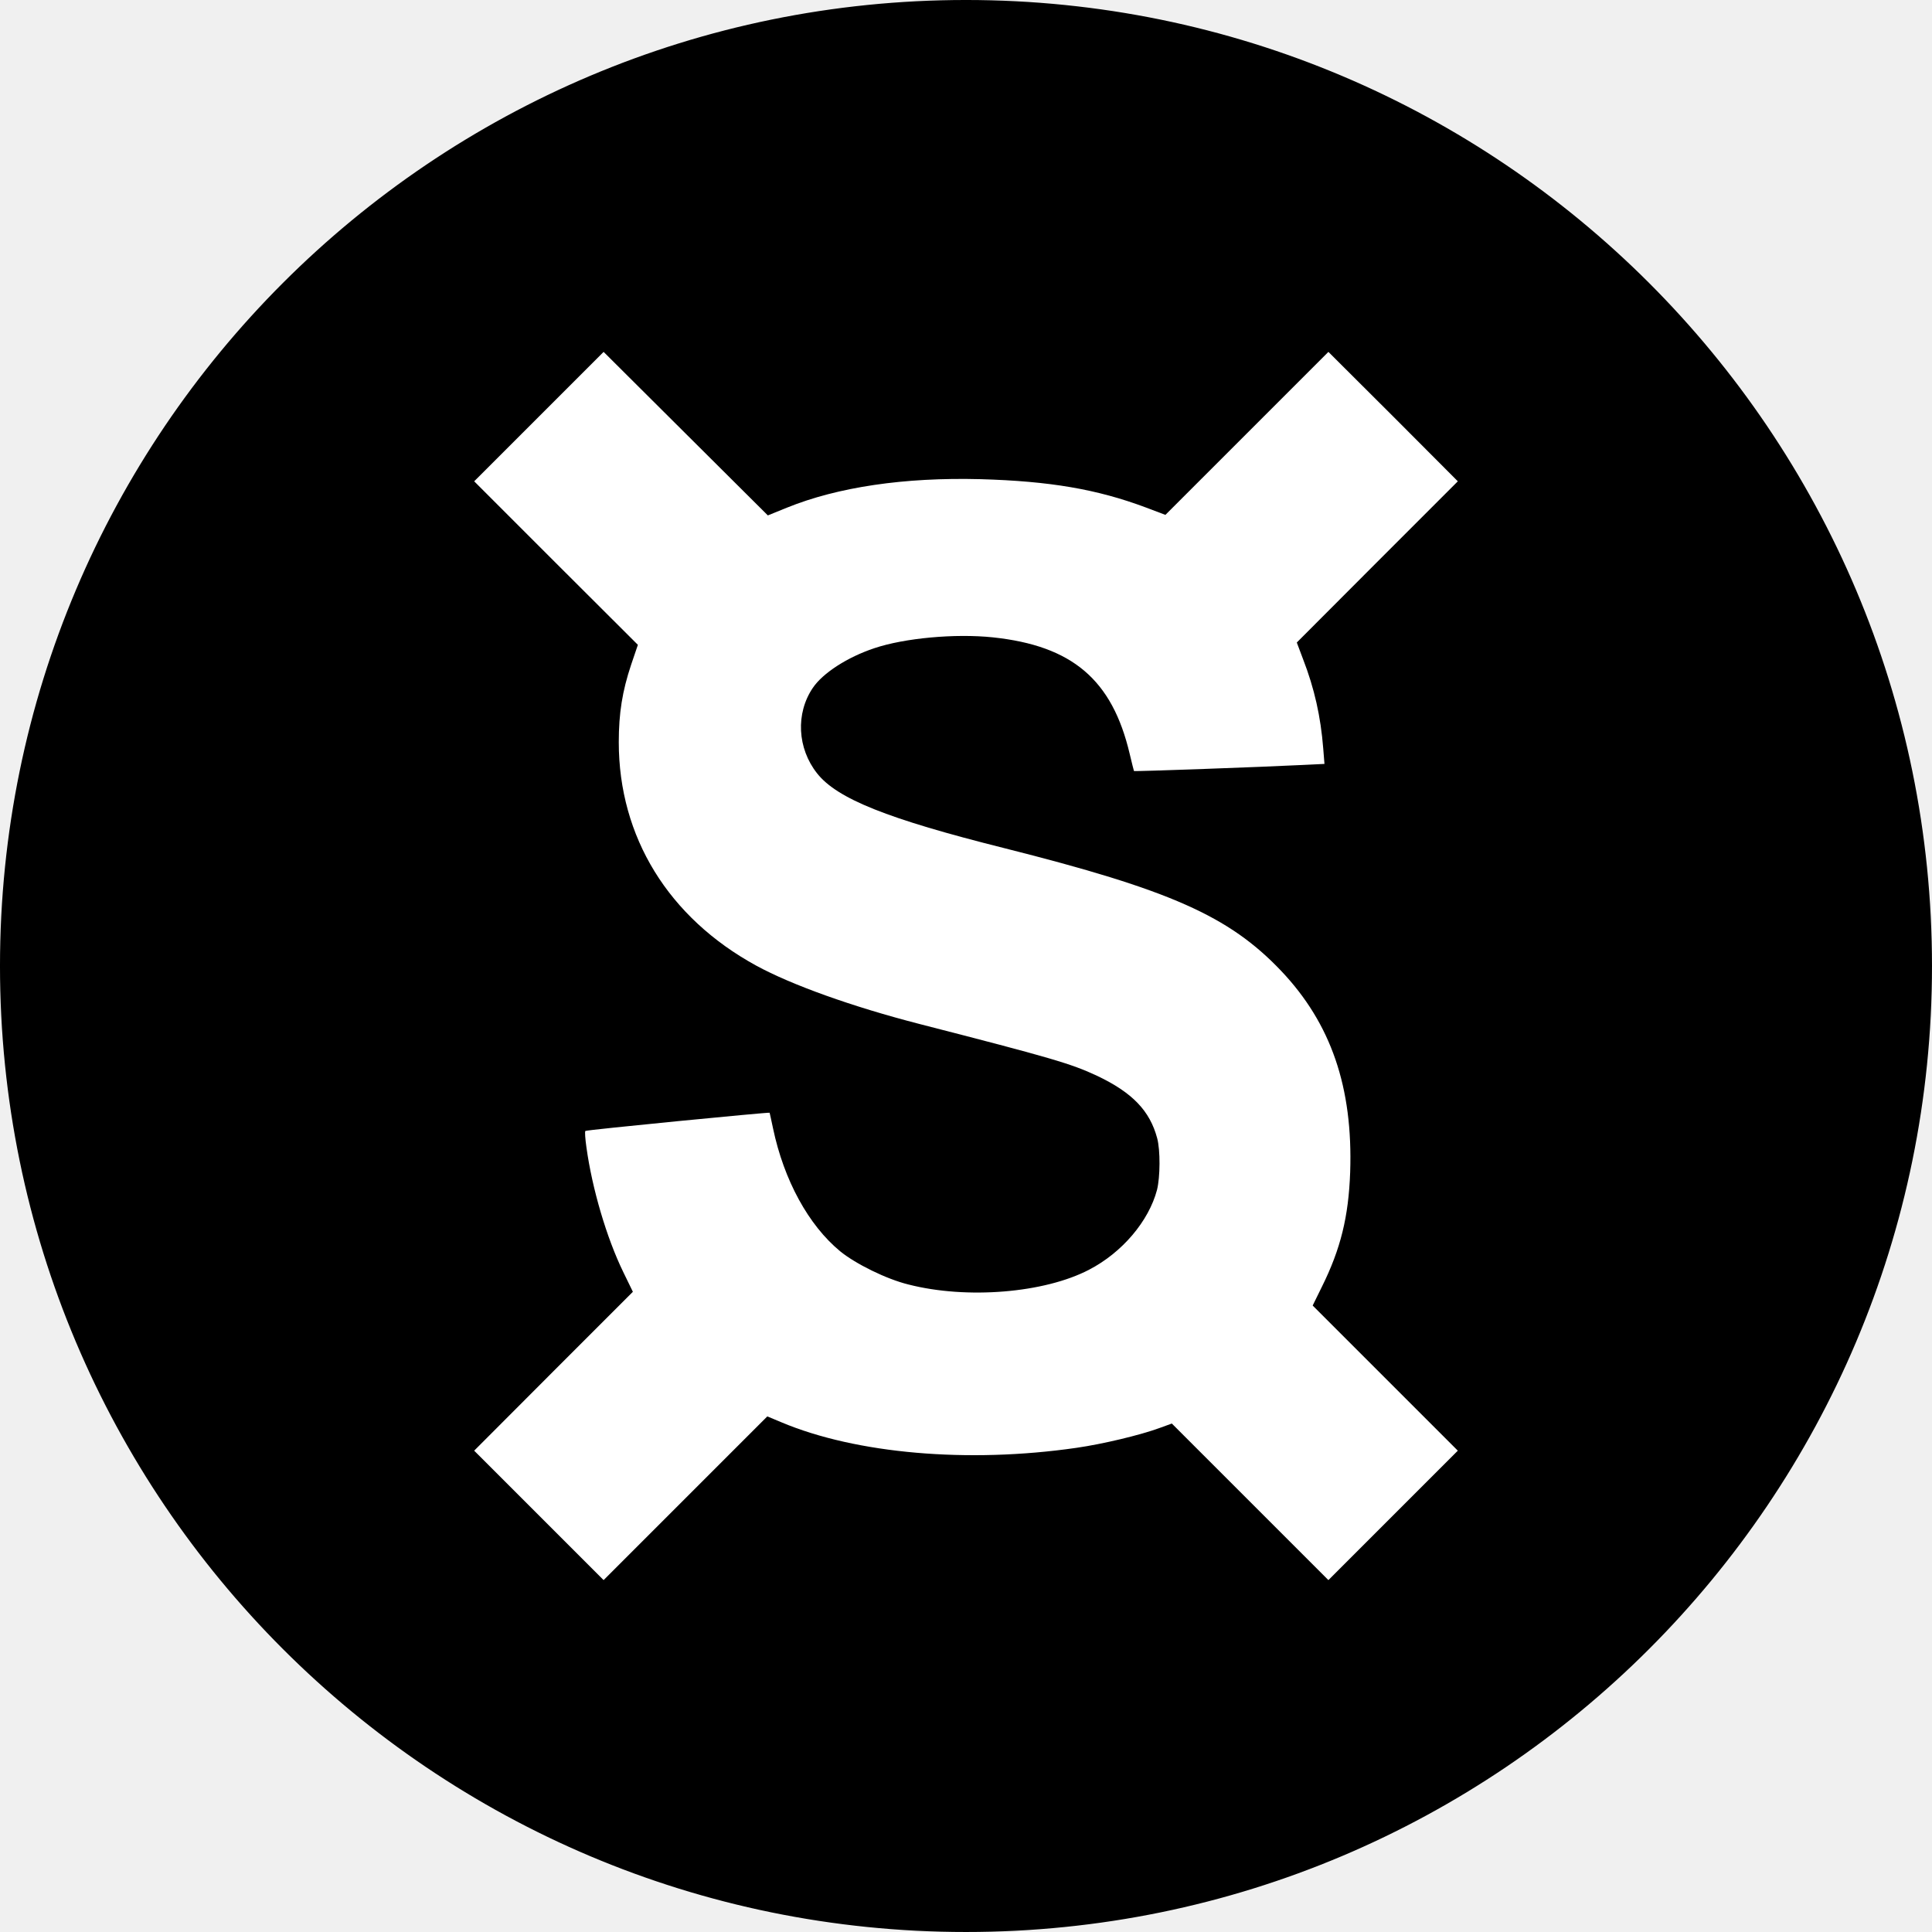
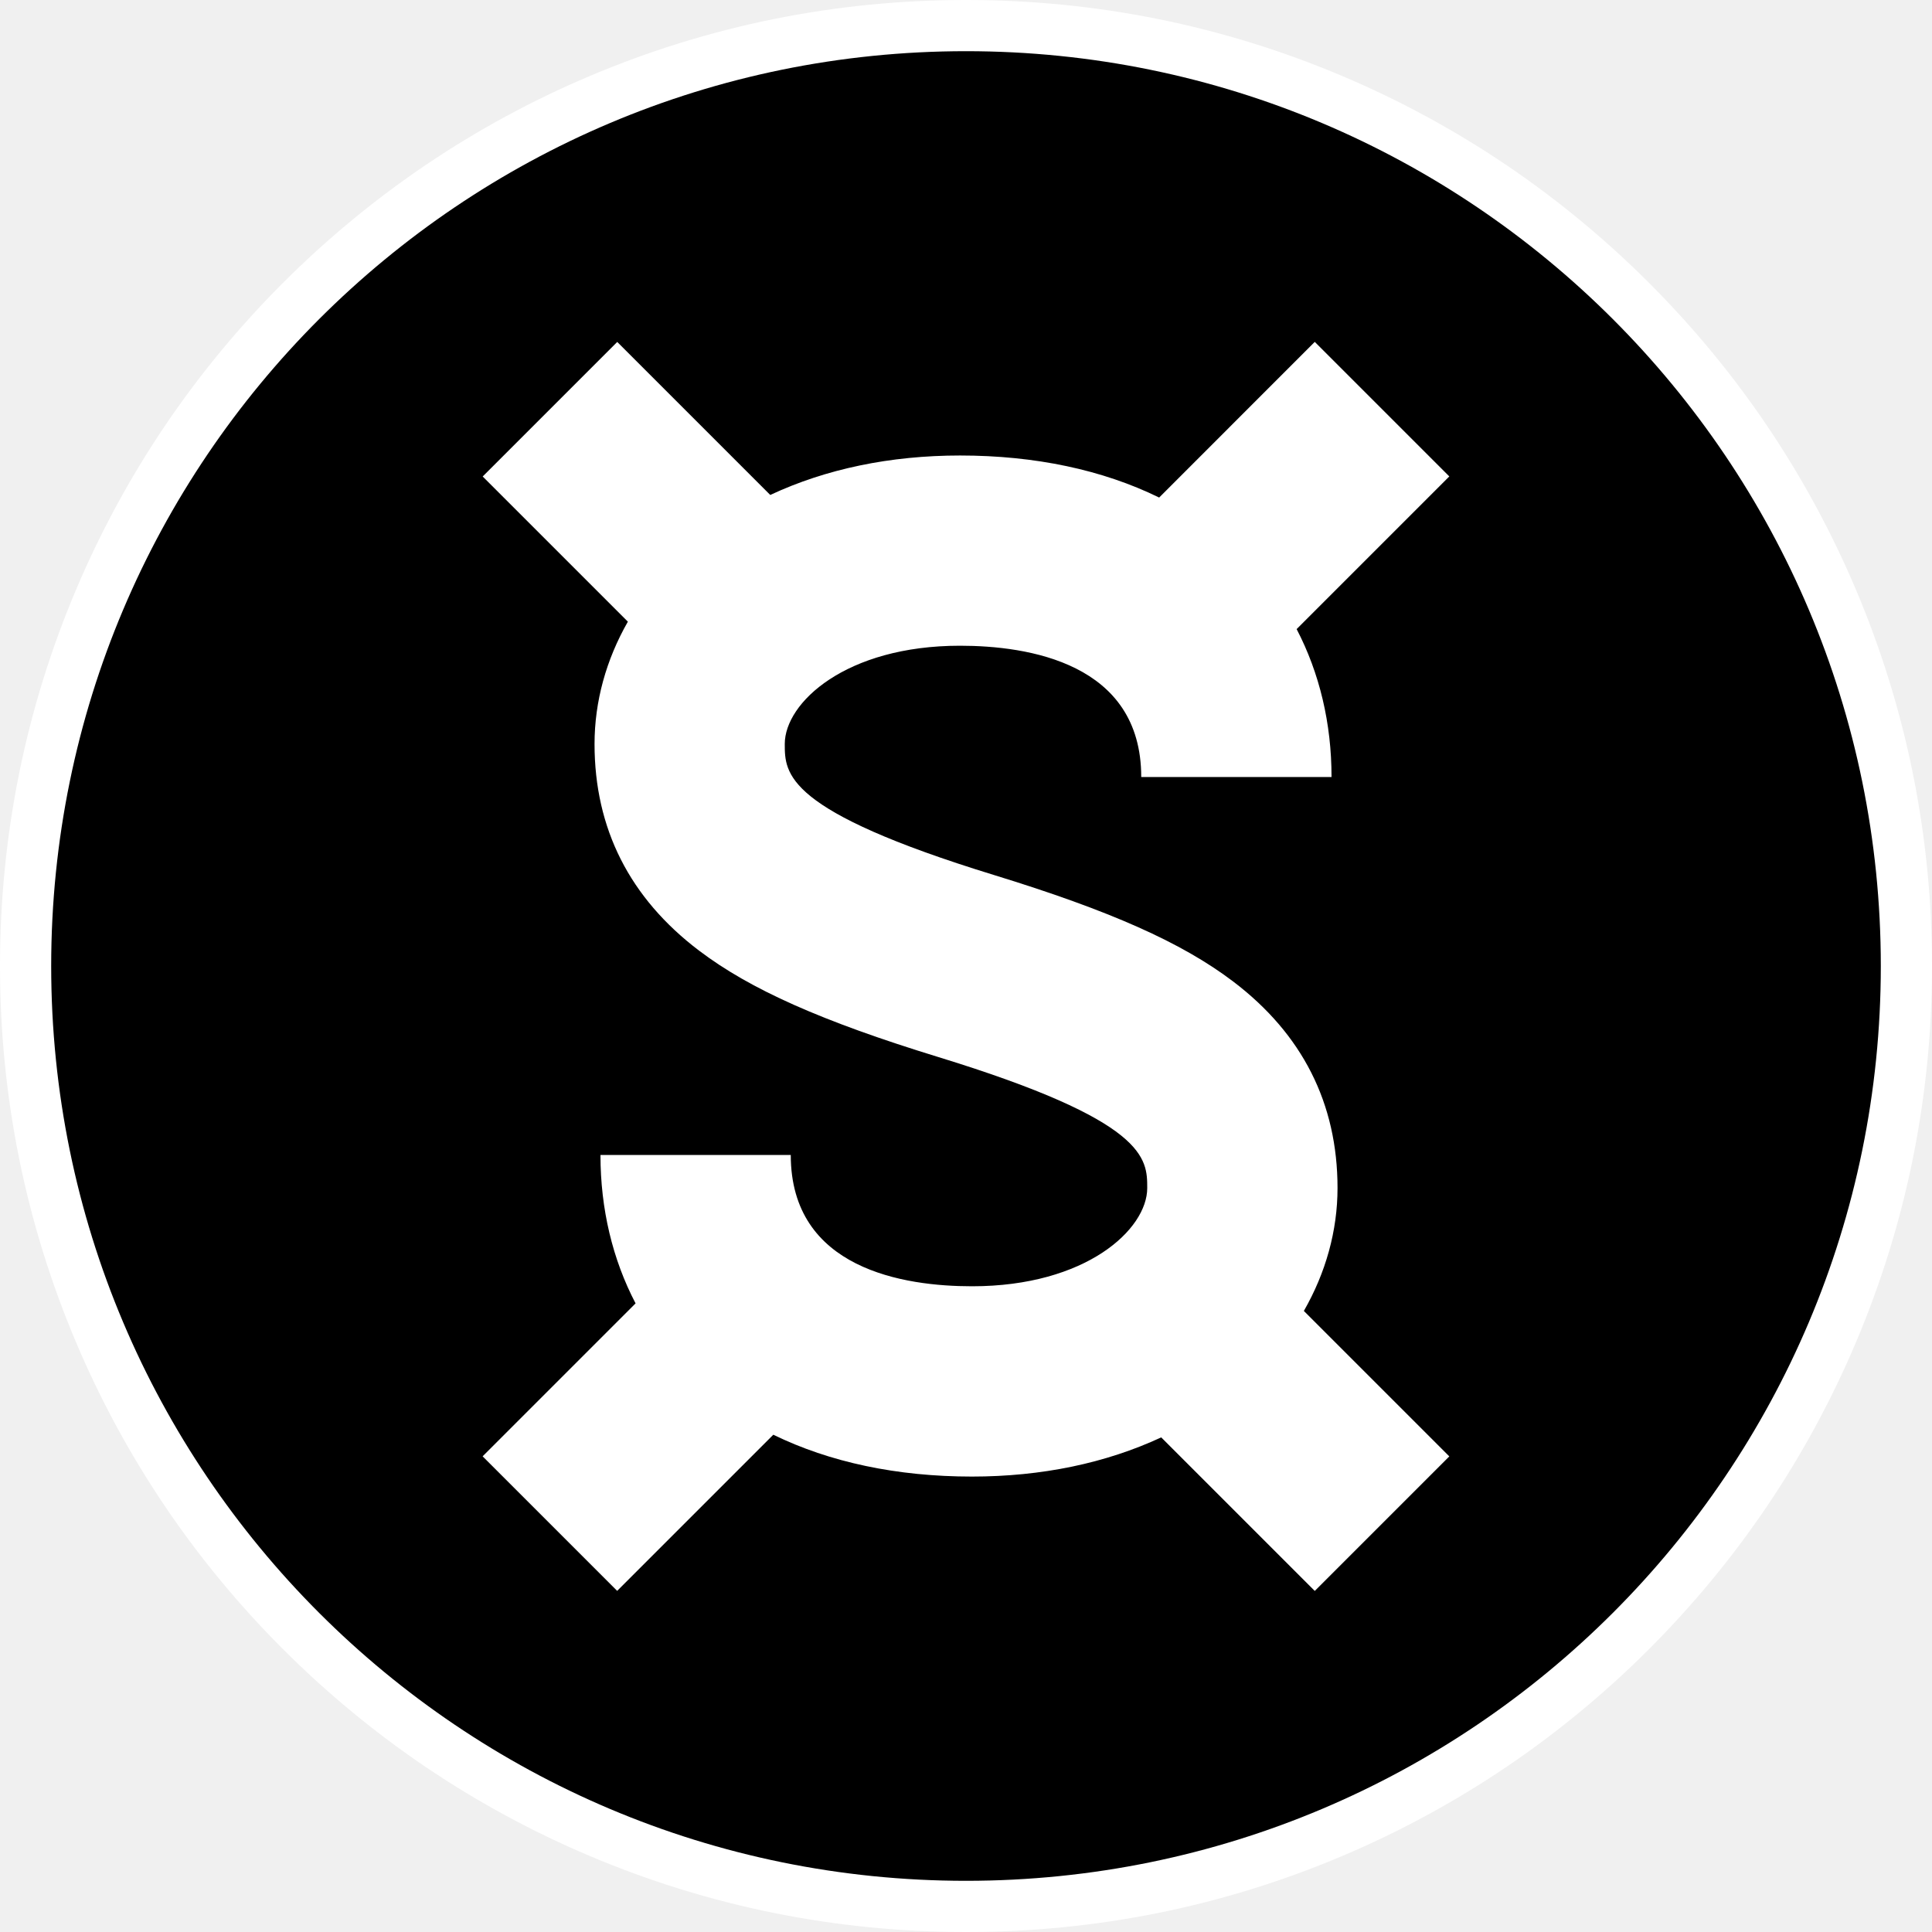
- <svg xmlns="http://www.w3.org/2000/svg" viewBox="0 0 201.229 201.229">
-   <g transform="translate(295.658 -75.719)">
-     <circle cx="-195.044" cy="176.333" r="100.396" fill-rule="evenodd" stroke="#000" stroke-width=".437" style="font-variation-settings:normal" />
-     <path fill="#fff" d="m-239.539 119.12-6.73 6.73 8.515 8.516 8.535 8.516-.707 2.083c-.91 2.733-1.283 5.02-1.283 8.051 0 9.874 5.17 18.278 14.318 23.28 3.681 2.008 10.003 4.276 17.013 6.08 13.685 3.514 15.786 4.128 18.482 5.392 3.682 1.748 5.504 3.645 6.266 6.508.335 1.246.316 4.035-.018 5.374-.856 3.254-3.626 6.526-7.066 8.311-4.648 2.436-12.737 3.105-18.835 1.543-2.269-.557-5.486-2.138-7.103-3.458-3.291-2.715-5.857-7.4-6.992-12.811-.186-.856-.334-1.58-.353-1.618-.056-.074-19.096 1.785-19.189 1.897-.074.055-.018.836.112 1.729.595 4.295 2.1 9.408 3.83 12.96l1.004 2.064-8.274 8.274-8.256 8.274 6.75 6.75 6.73 6.73 8.535-8.534 8.516-8.516 1.47.614c7.772 3.272 19.43 4.295 30.735 2.659 2.715-.39 6.638-1.32 8.702-2.083l1.227-.446 8.163 8.163 8.144 8.144 6.73-6.731 6.75-6.75-7.567-7.567-7.55-7.55.949-1.933c1.97-3.96 2.79-7.326 2.956-11.956.298-8.832-1.99-15.489-7.195-20.974-5.43-5.708-11.547-8.423-28.821-12.774-12.179-3.05-17.422-5.15-19.505-7.79-2.064-2.604-2.25-6.248-.446-8.907 1.041-1.544 3.607-3.199 6.396-4.128 3.142-1.06 8.423-1.544 12.346-1.134 8.275.873 12.44 4.406 14.262 12.141.223.949.428 1.748.446 1.785.037.056 13.5-.427 17.534-.632l2.306-.111-.13-1.618c-.26-3.291-.911-6.229-2.101-9.297l-.651-1.73 8.386-8.404 8.386-8.386-6.731-6.75-6.75-6.73-8.479 8.479-8.497 8.497-2.064-.78c-5.076-1.897-9.985-2.734-17.218-2.939-7.903-.204-14.838.818-20.156 2.975l-1.97.8-8.554-8.516-8.553-8.516z" />
-   </g>
+ <svg xmlns="http://www.w3.org/2000/svg" viewBox="0 0 283.46 283.46">
+   <path fill="#fff" d="M141.73 283.46c-19.13 0-37.69-3.75-55.17-11.14-16.88-7.14-32.03-17.36-45.05-30.37-13.01-13.01-23.23-28.17-30.37-45.05C3.75 179.42 0 160.86 0 141.73s3.75-37.69 11.14-55.17c7.14-16.88 17.36-32.03 30.37-45.05C54.53 28.5 69.68 18.28 86.56 11.14 104.04 3.75 122.6 0 141.73 0s37.69 3.75 55.17 11.14c16.88 7.14 32.03 17.36 45.05 30.37 13.01 13.01 23.23 28.17 30.37 45.05 7.39 17.48 11.14 36.04 11.14 55.17s-3.75 37.69-11.14 55.17c-7.14 16.88-17.36 32.03-30.37 45.05-13.01 13.01-28.17 23.23-45.05 30.37-17.48 7.4-36.04 11.14-55.17 11.14z" />
+   <circle cx="141.73" cy="141.73" r="134.22" />
+   <path fill="#fff" d="M196.24 174.3c0-12.41-5.16-22.6-15.33-30.31-7.52-5.7-18.03-10.37-35.08-15.61-30.69-9.43-30.69-14.86-30.69-19.23 0-6.04 8.94-14.41 25.71-14.41 9.93 0 26.59 2.5 26.59 19.26h27.92c0-7.9-1.77-15.27-5.12-21.7l22.4-22.4-19.74-19.74L170.07 73c-8.28-4.06-18.19-6.17-29.21-6.17-10.27 0-19.71 1.98-27.85 5.79L90.56 50.17 70.82 69.91l21.3 21.3c-3.18 5.56-4.89 11.7-4.89 17.95 0 12.41 5.16 22.6 15.33 30.31 7.52 5.7 18 10.36 35.05 15.6 30.69 9.42 30.71 14.87 30.71 19.24 0 6.04-8.94 14.41-25.71 14.41-9.93 0-26.59-2.5-26.59-19.26H88.1c0 7.93 1.78 15.32 5.15 21.77l-22.44 22.44 19.74 19.74 22.91-22.91c8.27 4.04 18.15 6.14 29.14 6.14 10.24 0 19.65-1.97 27.77-5.75l22.53 22.53 19.74-19.74-21.34-21.34c3.21-5.6 4.94-11.75 4.94-18.04z" />
</svg>
